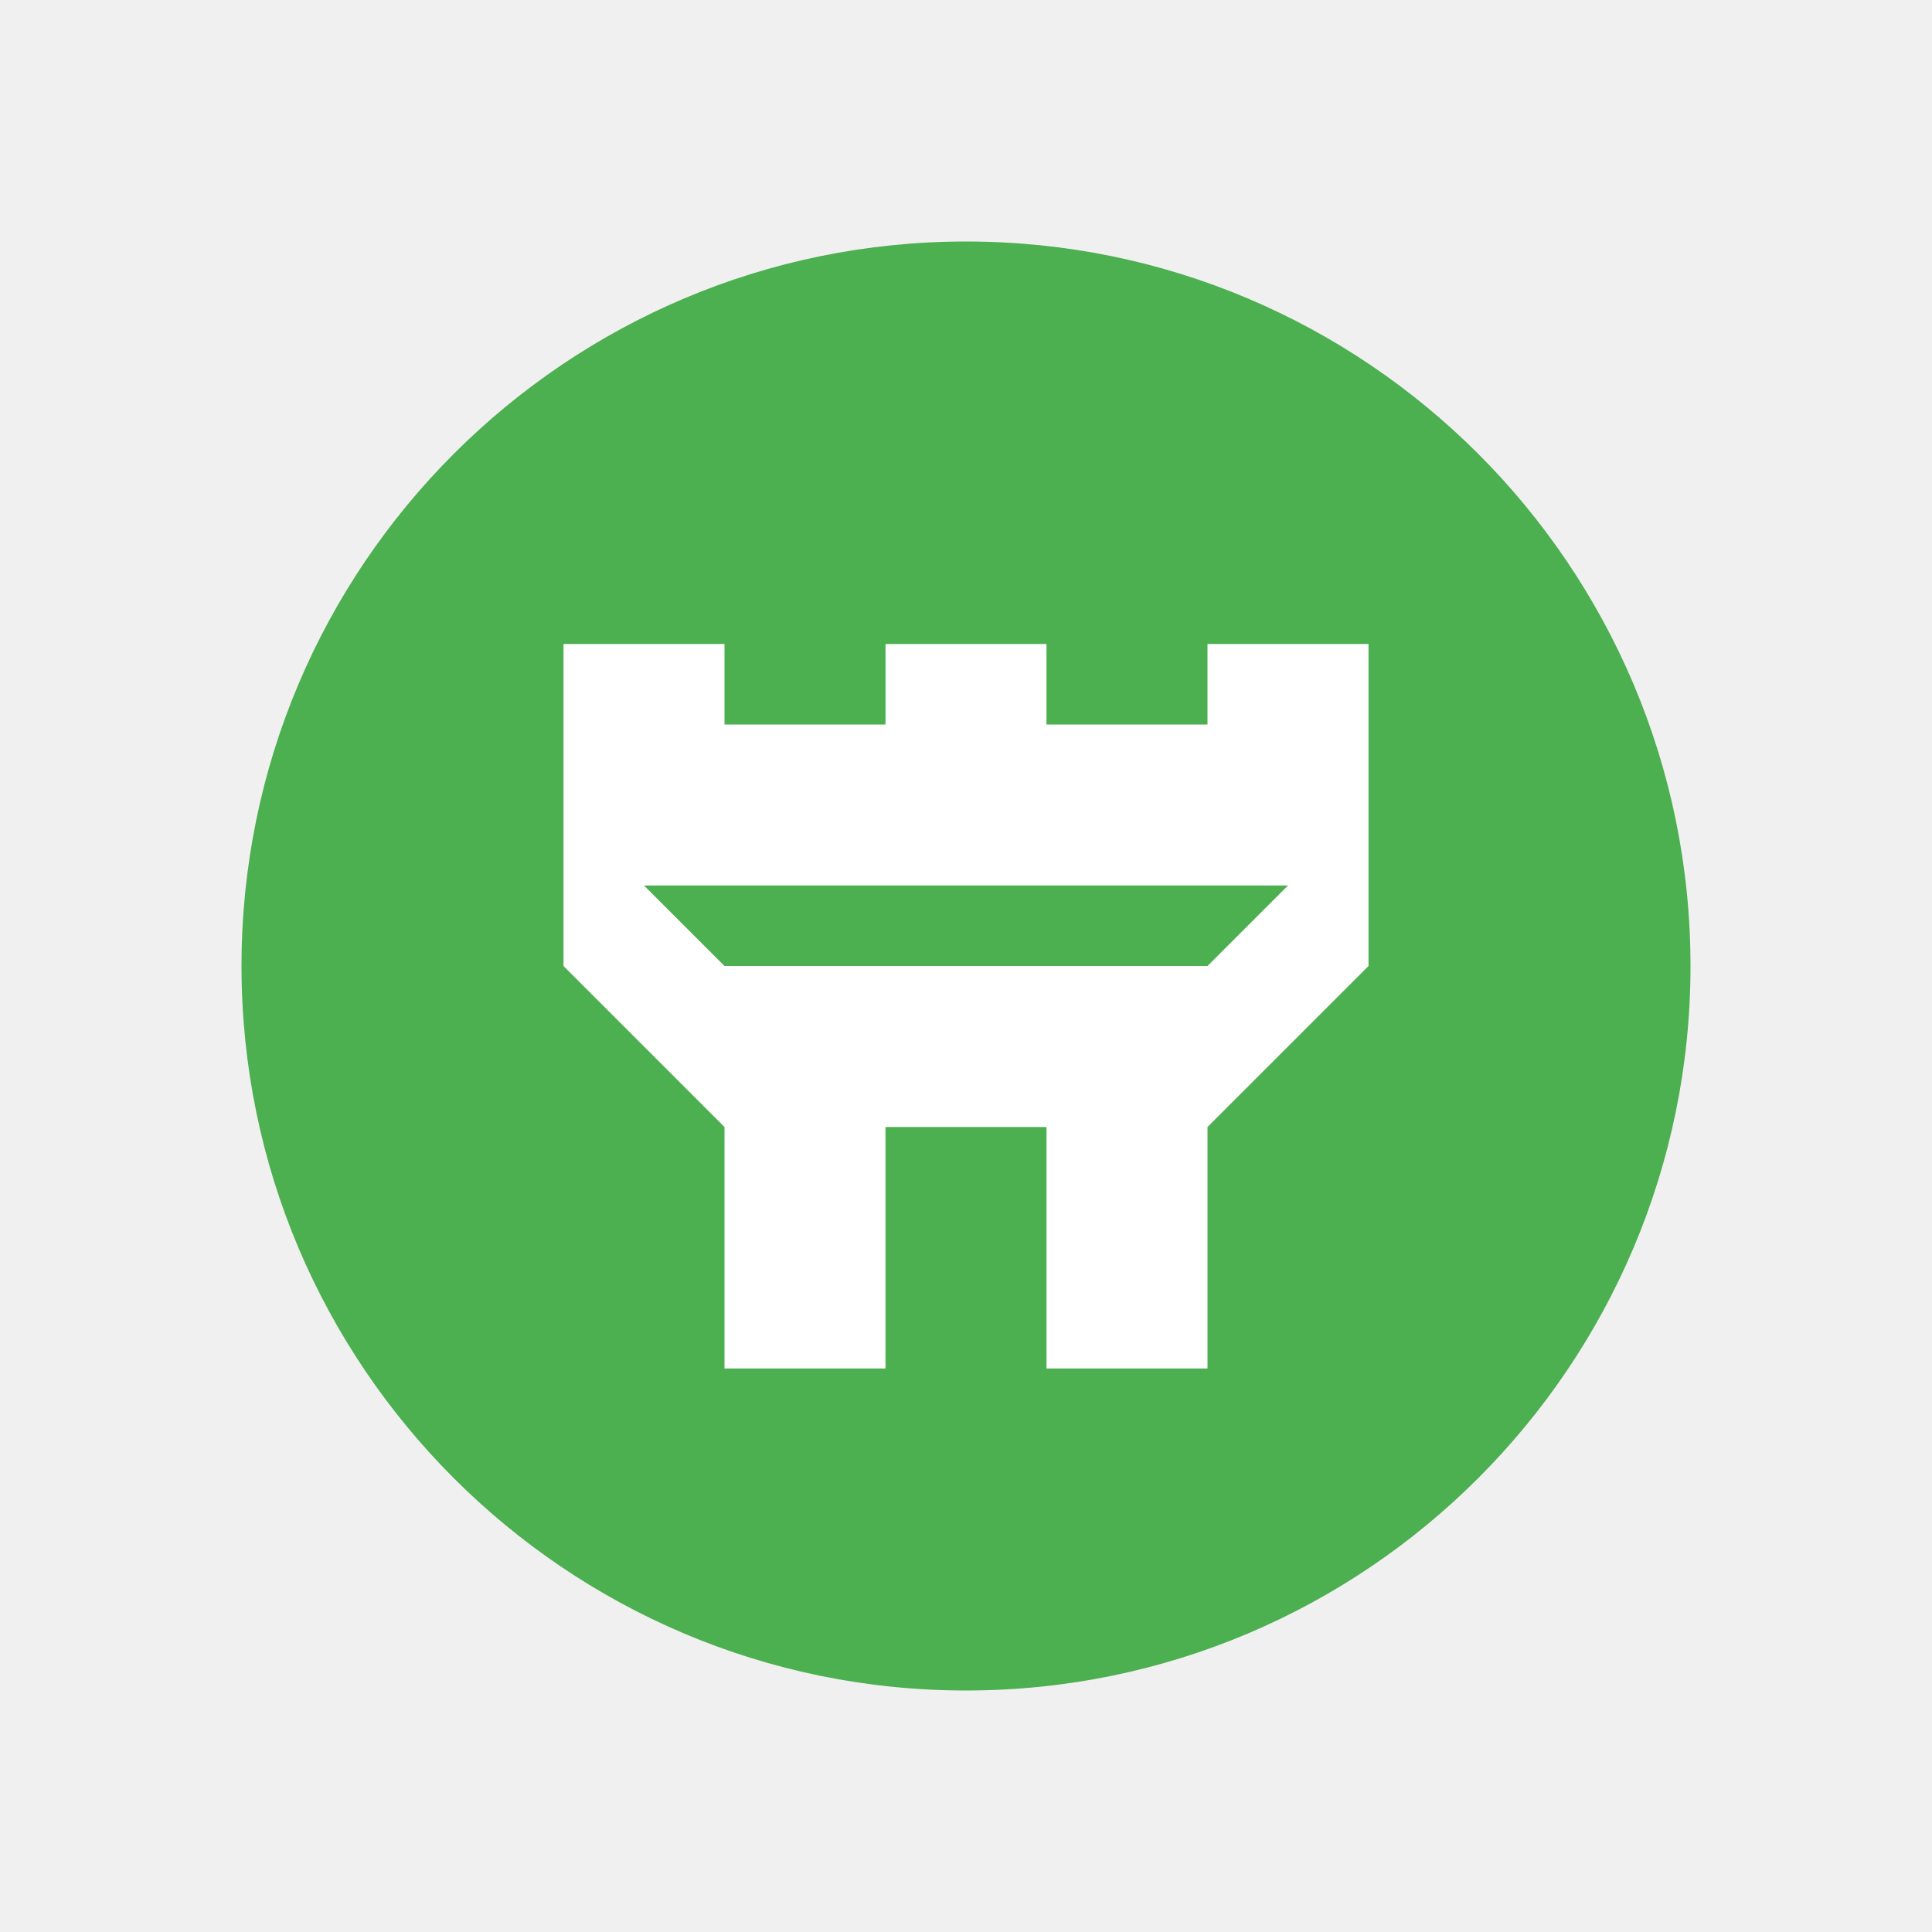
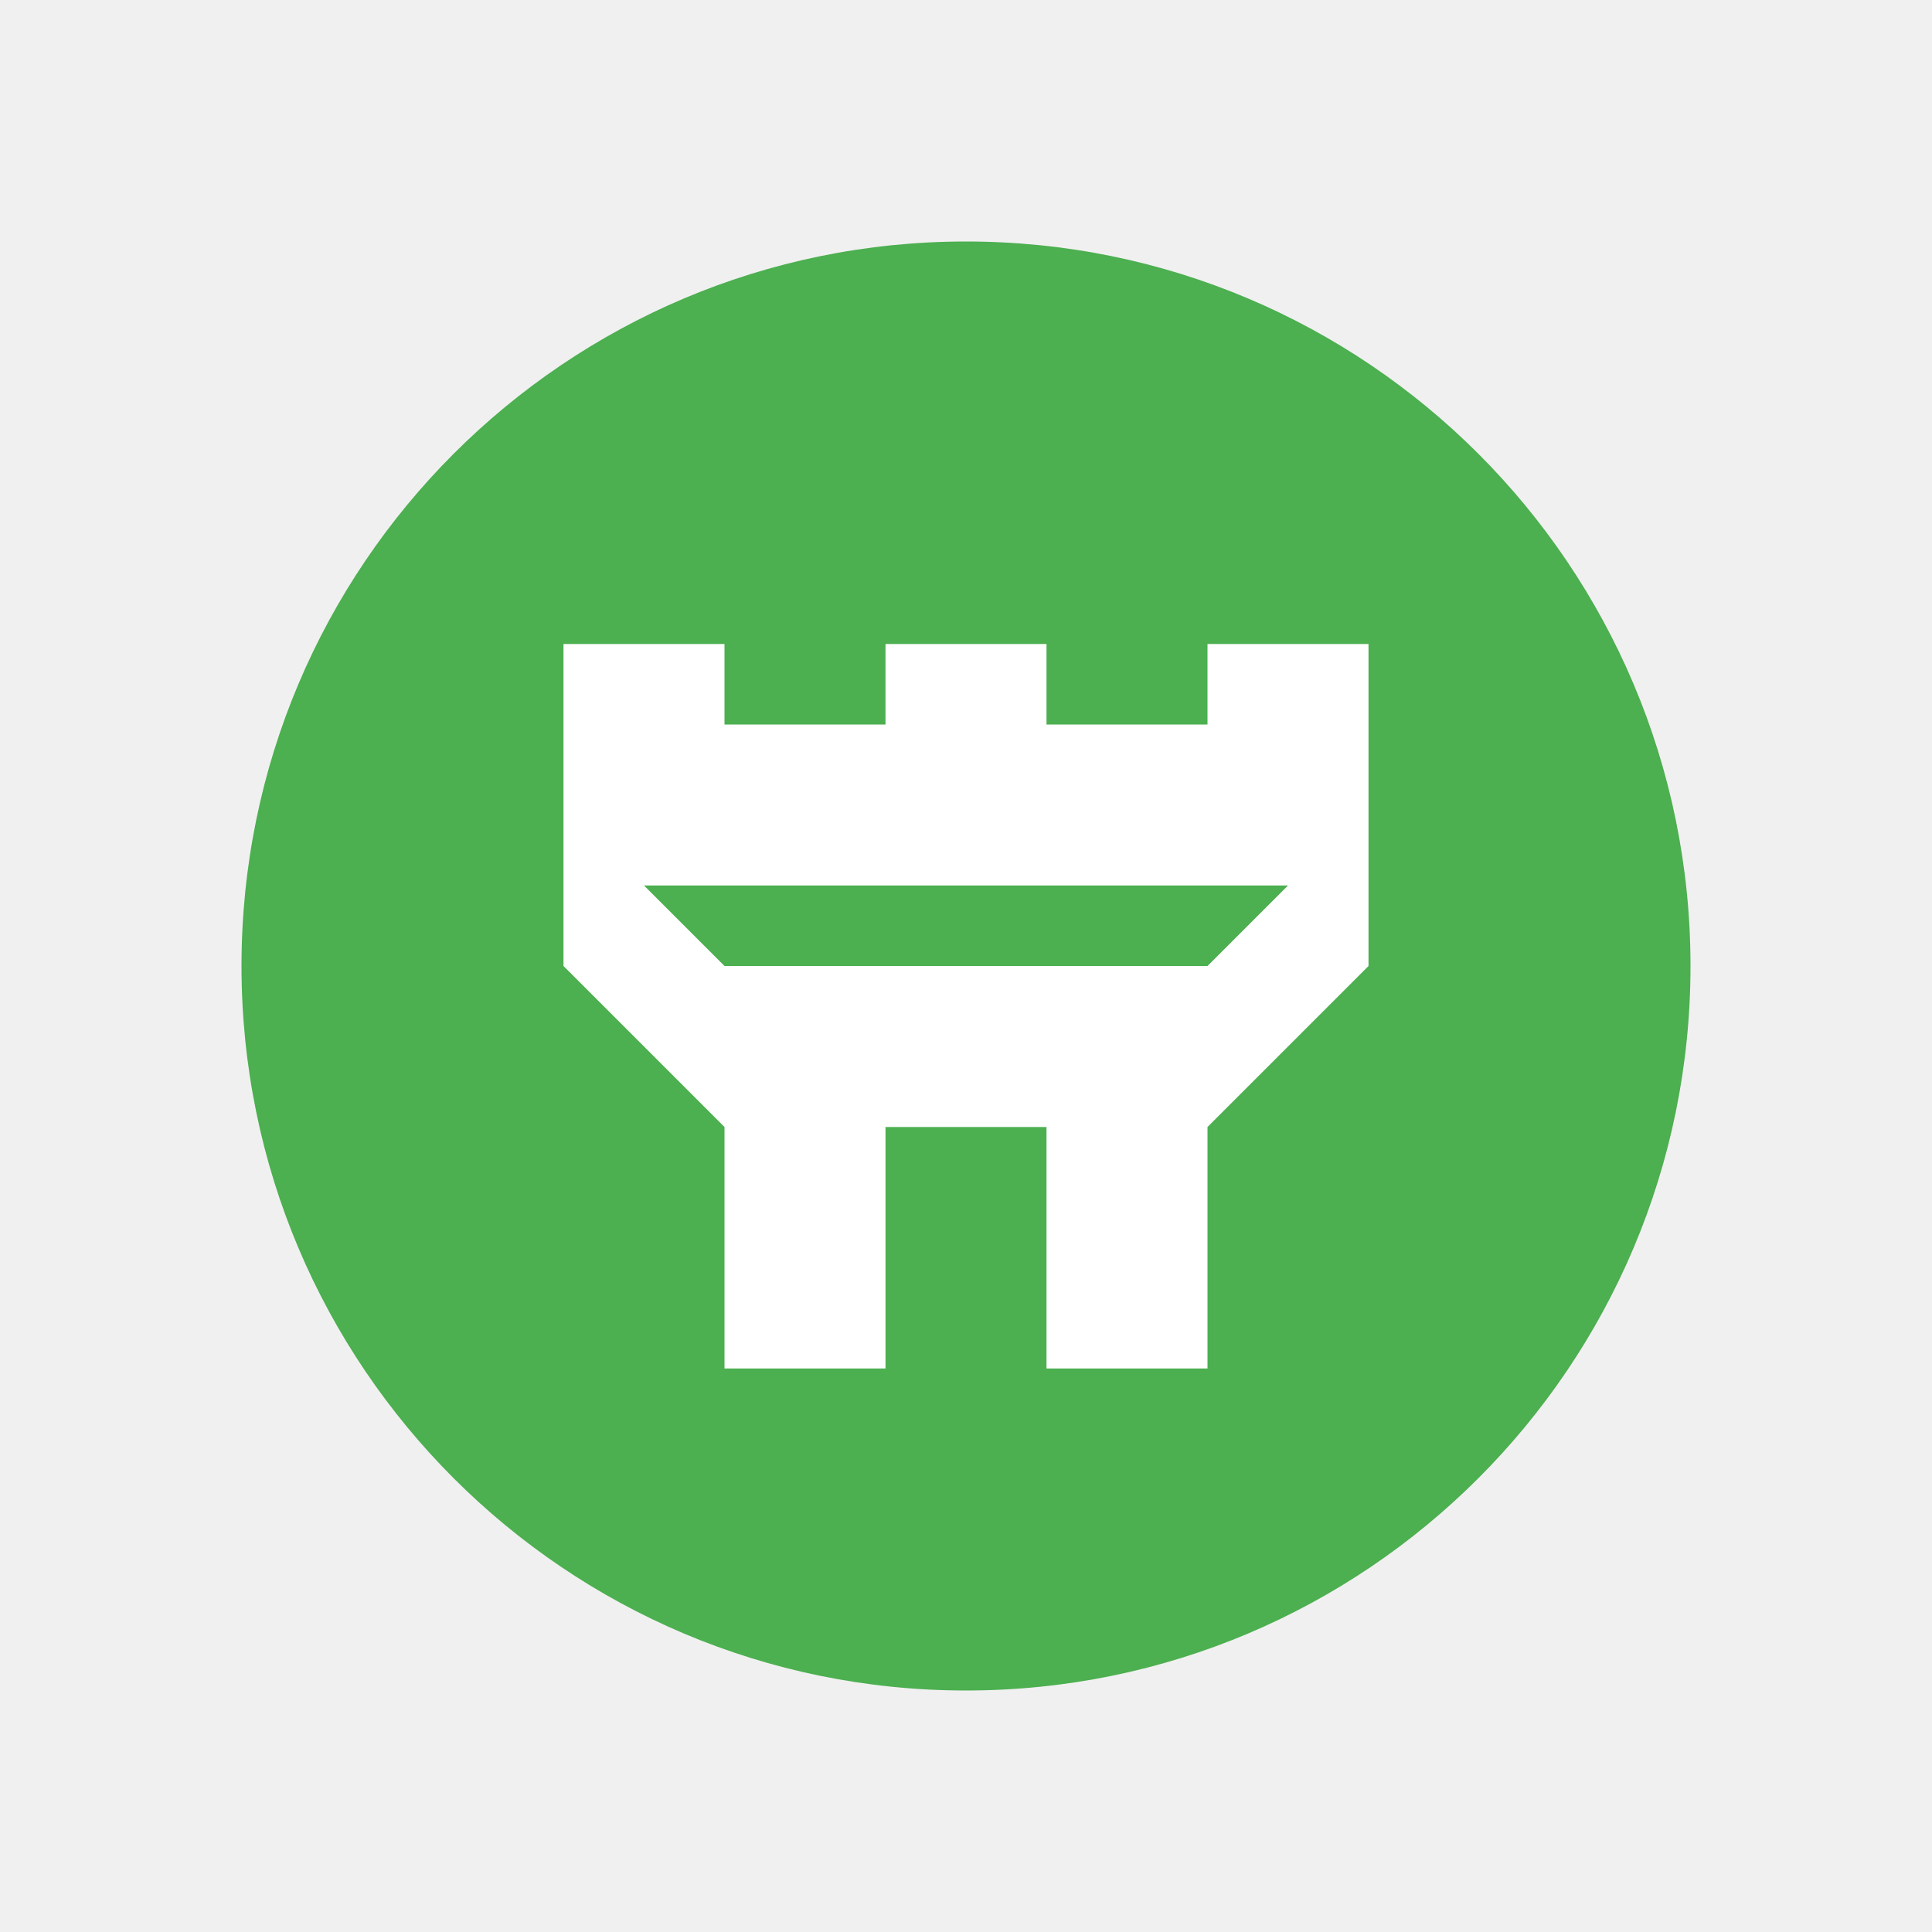
- <svg xmlns="http://www.w3.org/2000/svg" style="isolation:isolate" viewBox="0 0 24 24" width="24" height="24">
+ <svg xmlns="http://www.w3.org/2000/svg" style="isolation:isolate" width="24" height="24">
  <defs>
-     <clipPath id="_clipPath_JPLcprF43OAWeYuoCnzpQLeGqqvseGX4">
-       <rect width="24" height="24" />
+     <clipPath id="a">
+       <path d="M0 0h24v24H0z" />
    </clipPath>
  </defs>
-   <g clip-path="url(#_clipPath_JPLcprF43OAWeYuoCnzpQLeGqqvseGX4)">
-     <path d=" M 3 12 C 3 7.033 7.033 3 12 3 C 16.967 3 21 7.033 21 12 C 21 16.967 16.967 21 12 21 C 7.033 21 3 16.967 3 12 Z " fill-rule="evenodd" fill="rgb(76,175,80)" />
-     <path d=" M 15 17 L 15 14 L 17 12 L 17 8 L 15 8 L 15 9 L 13 9 L 13 8 L 11 8 L 11 9 L 9 9 L 9 8 L 7 8 L 7 12 L 9 14 L 9 17 L 11 17 L 11 14 L 13 14 L 13 17 L 15 17 M 8 11 L 16 11 L 15 12 L 9 12 L 8 11 M 15 17 Z " fill-rule="evenodd" fill="rgb(255,255,255)" />
+   <g clip-path="url(#a)" fill-rule="evenodd">
+     <path d="M3 12a9 9 0 1 1 18 0 9 9 0 0 1-18 0z" fill="#4CAF50" />
+     <path d="M15 17v-3l2-2V8h-2v1h-2V8h-2v1H9V8H7v4l2 2v3h2v-3h2v3h2m-7-6h8l-1 1H9l-1-1m7 6z" fill="#FFF" />
  </g>
</svg>
